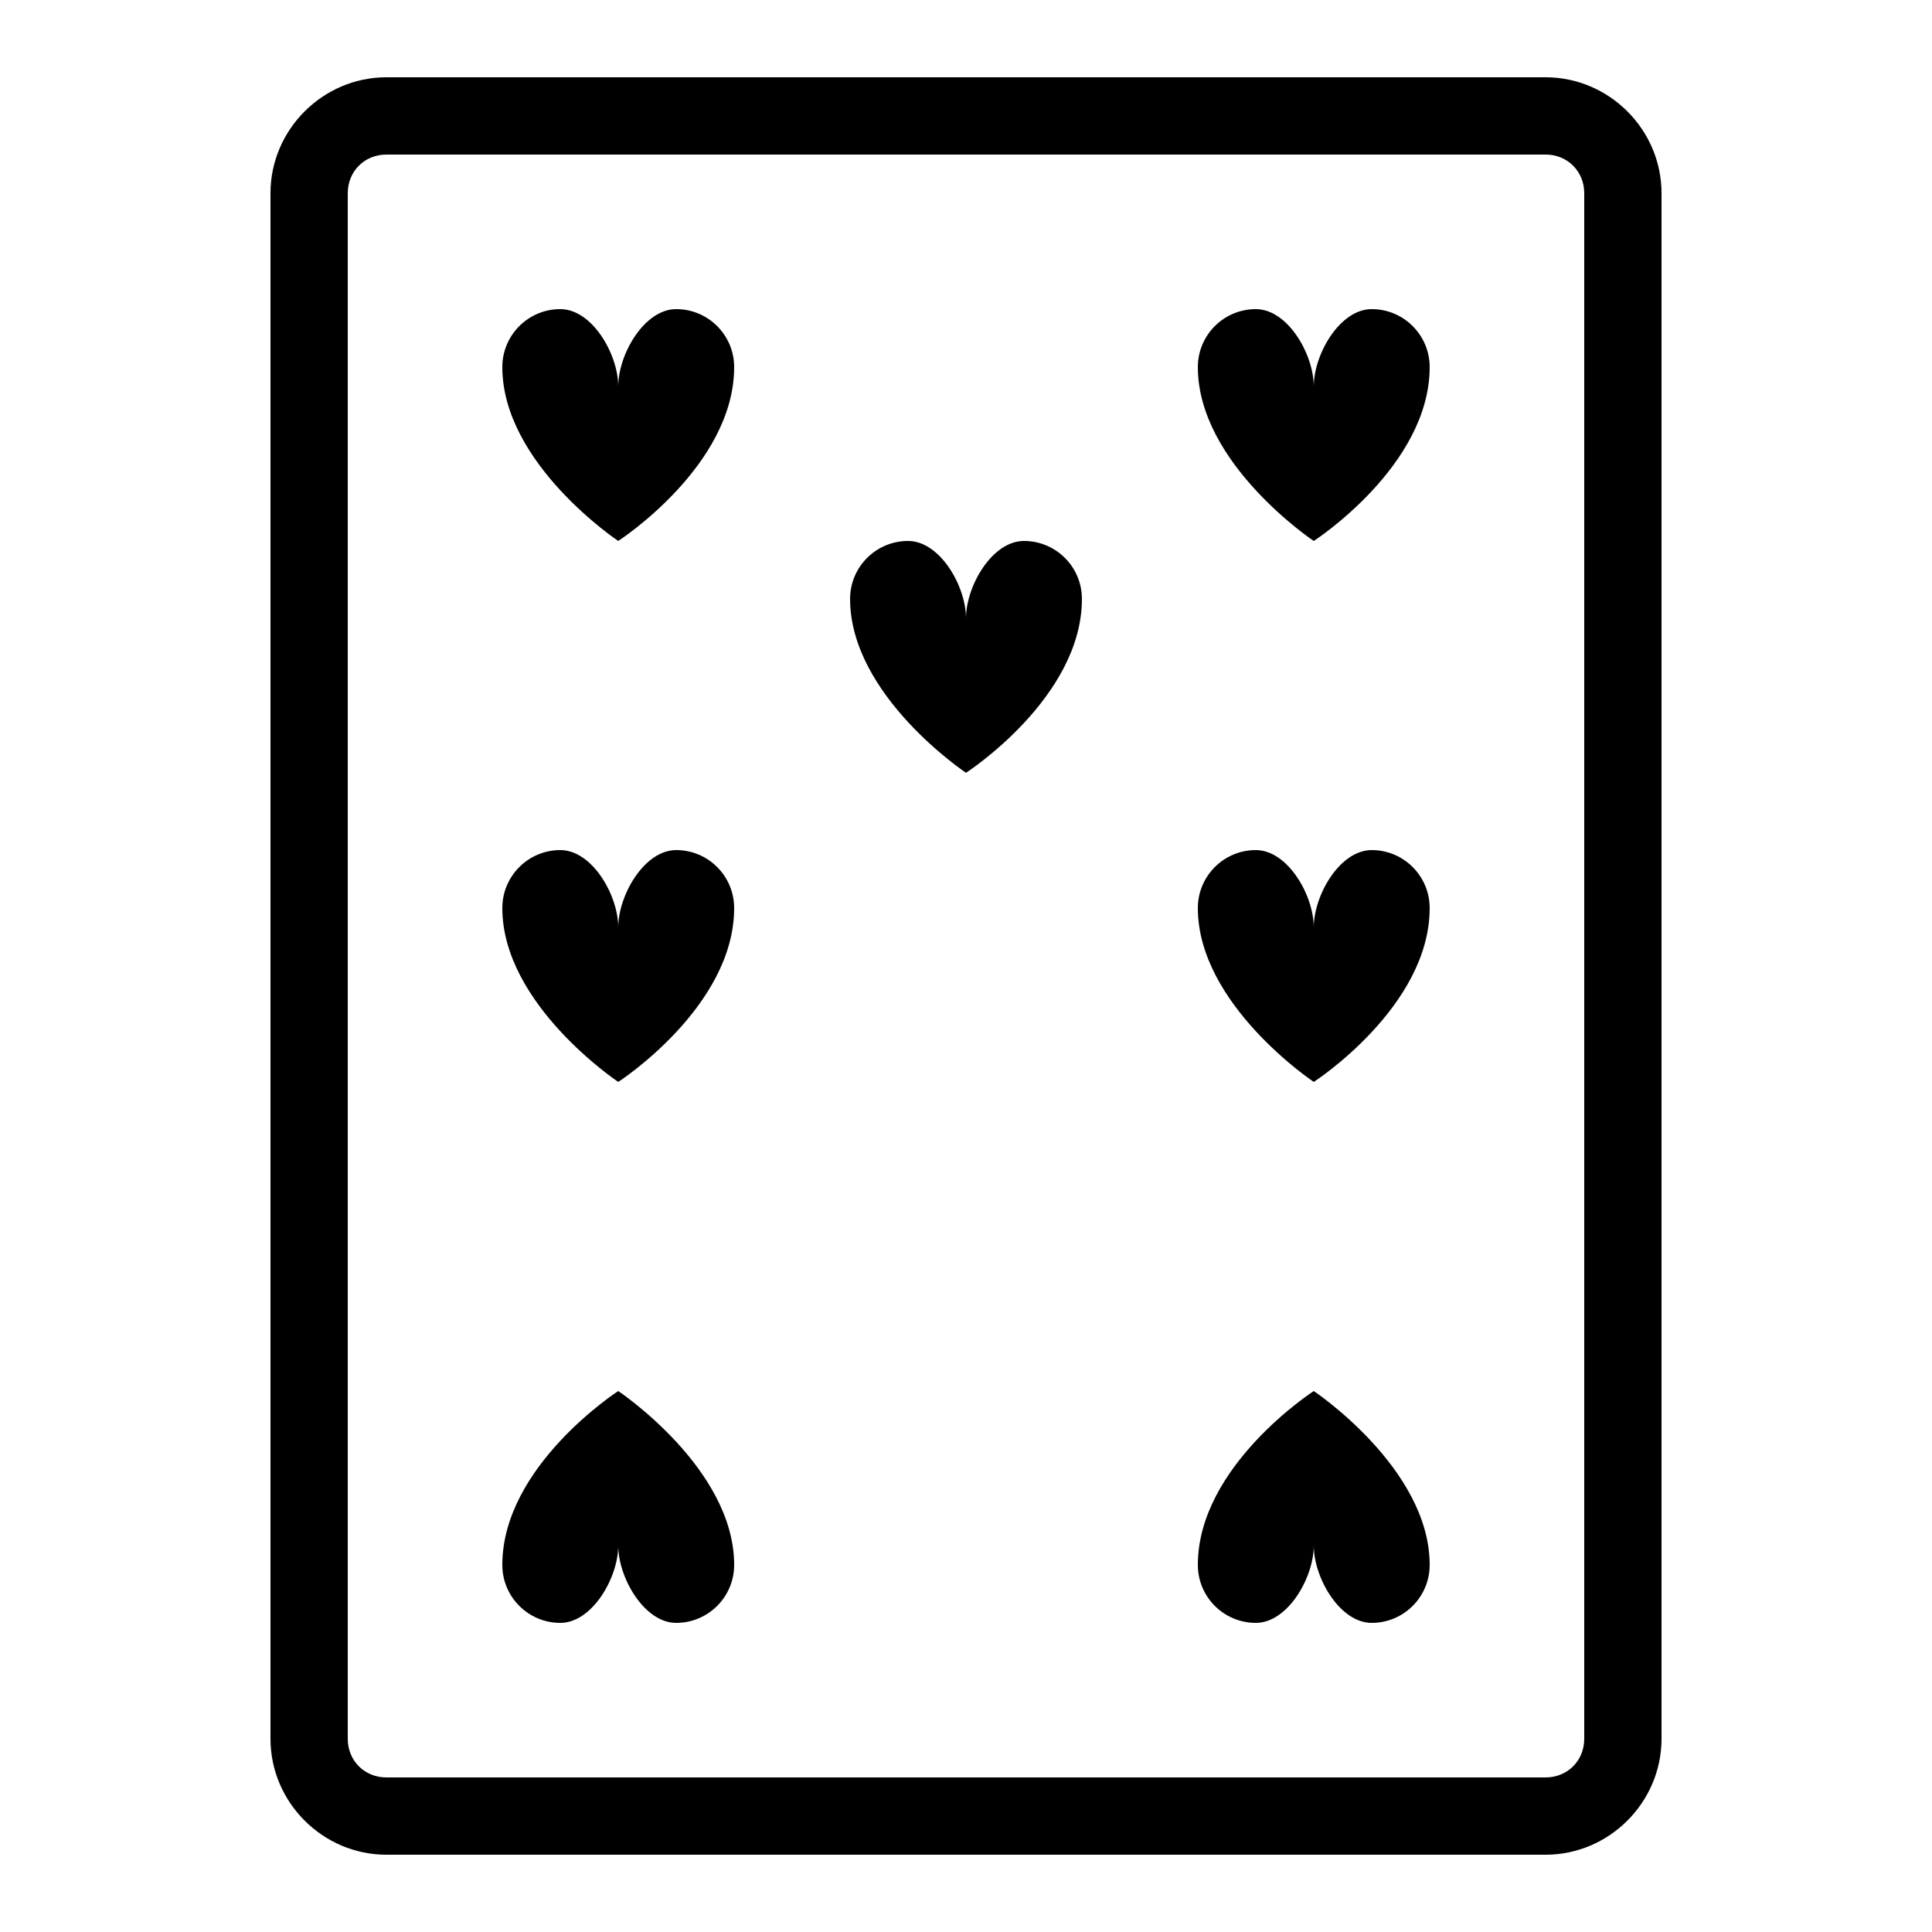
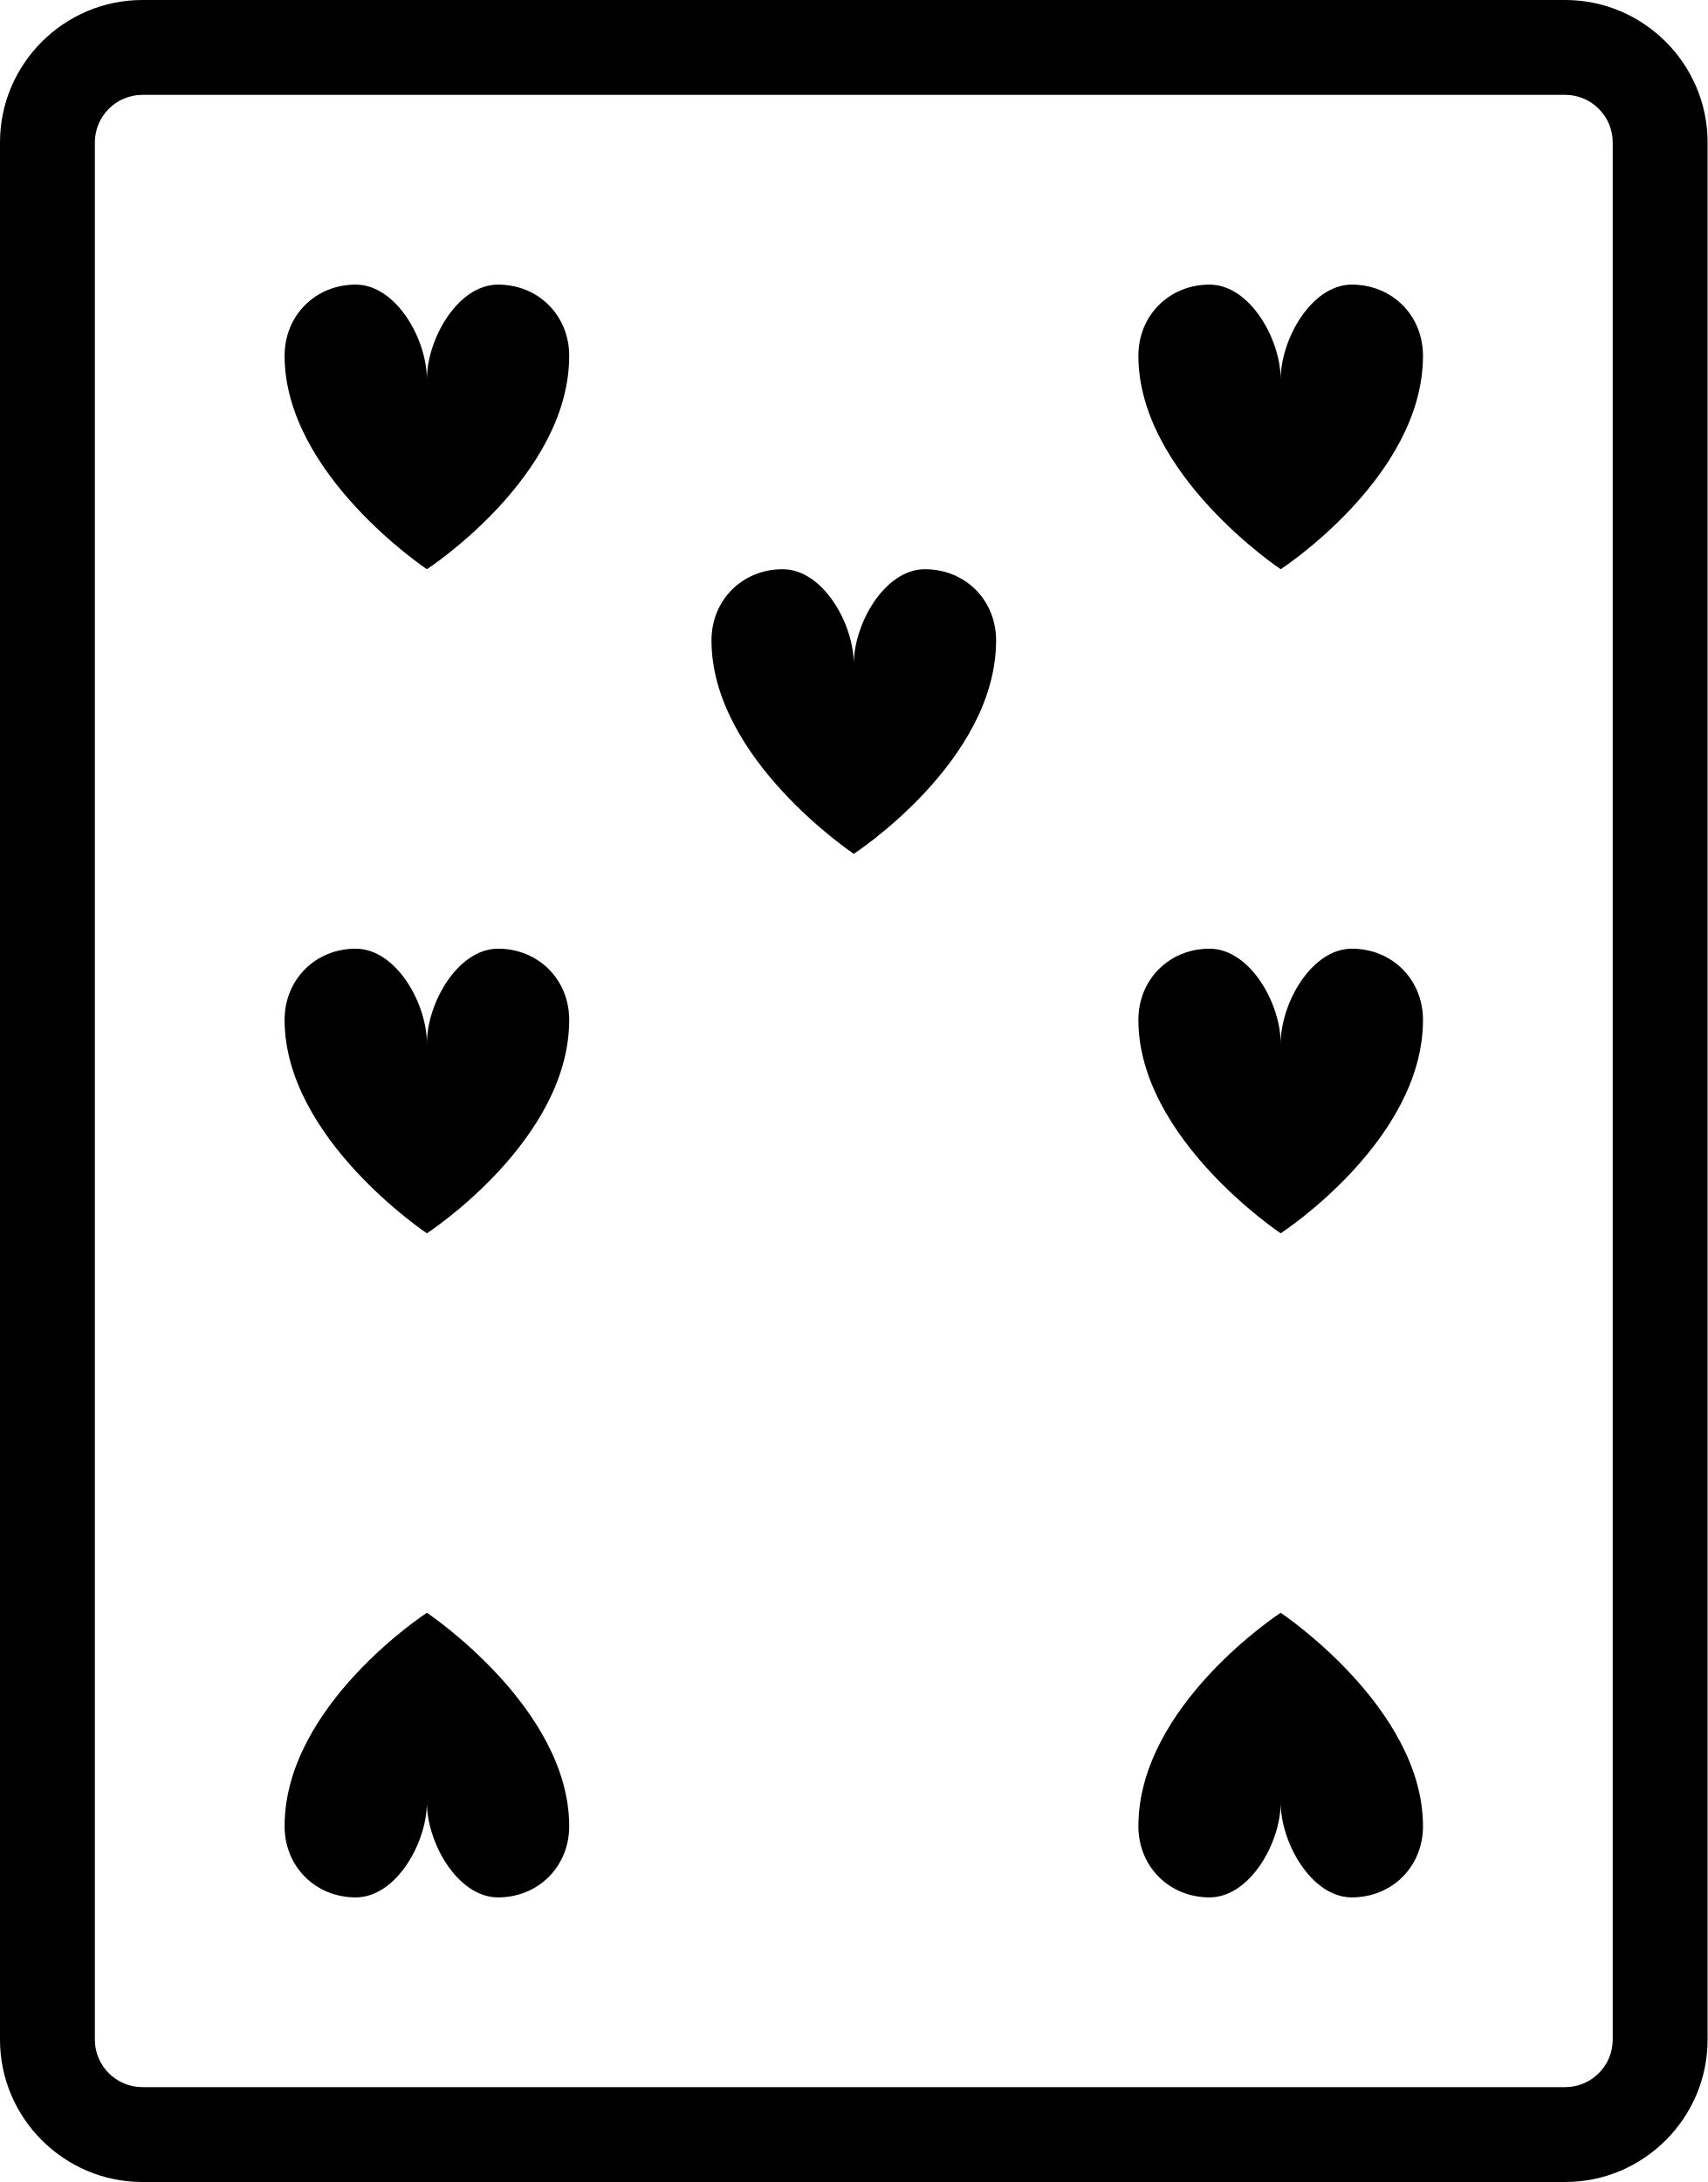
- <svg xmlns="http://www.w3.org/2000/svg" viewBox="0 0 50 50" version="1.1" width="100" height="100" fill="#000000">
+ <svg xmlns="http://www.w3.org/2000/svg" version="1.1" id="Layer_1" x="0px" y="0px" viewBox="0 0 72 92" style="enable-background:new 0 0 72 92;" xml:space="preserve">
  <g id="surface1">
-     <path style=" " d="M 10 2 C 8.355 2 7 3.355 7 5 L 7 45 C 7 46.645 8.355 48 10 48 L 40 48 C 41.645 48 43 46.645 43 45 L 43 5 C 43 3.355 41.645 2 40 2 Z M 10 4 L 40 4 C 40.566 4 41 4.434 41 5 L 41 45 C 41 45.566 40.566 46 40 46 L 10 46 C 9.434 46 9 45.566 9 45 L 9 5 C 9 4.434 9.434 4 10 4 Z M 14.5 8 C 13.672 8 13 8.672 13 9.5 C 13 12 16 14 16 14 C 16 14 19 12.062 19 9.5 C 19 8.672 18.328 8 17.5 8 C 16.672 8 16 9.172 16 10 C 16 9.172 15.328 8 14.5 8 Z M 32.5 8 C 31.672 8 31 8.672 31 9.5 C 31 12 34 14 34 14 C 34 14 37 12.062 37 9.5 C 37 8.672 36.328 8 35.5 8 C 34.672 8 34 9.172 34 10 C 34 9.172 33.328 8 32.5 8 Z M 23.5 14 C 22.672 14 22 14.672 22 15.5 C 22 18 25 20 25 20 C 25 20 28 18.062 28 15.5 C 28 14.672 27.328 14 26.5 14 C 25.672 14 25 15.172 25 16 C 25 15.172 24.328 14 23.5 14 Z M 14.5 22 C 13.672 22 13 22.672 13 23.5 C 13 26 16 28 16 28 C 16 28 19 26.062 19 23.5 C 19 22.672 18.328 22 17.5 22 C 16.672 22 16 23.172 16 24 C 16 23.172 15.328 22 14.5 22 Z M 32.5 22 C 31.672 22 31 22.672 31 23.5 C 31 26 34 28 34 28 C 34 28 37 26.062 37 23.5 C 37 22.672 36.328 22 35.5 22 C 34.672 22 34 23.172 34 24 C 34 23.172 33.328 22 32.5 22 Z M 16 36 C 16 36 13 37.938 13 40.5 C 13 41.328 13.672 42 14.5 42 C 15.328 42 16 40.828 16 40 C 16 40.828 16.672 42 17.5 42 C 18.328 42 19 41.328 19 40.5 C 19 38 16 36 16 36 Z M 34 36 C 34 36 31 37.938 31 40.5 C 31 41.328 31.672 42 32.5 42 C 33.328 42 34 40.828 34 40 C 34 40.828 34.672 42 35.5 42 C 36.328 42 37 41.328 37 40.5 C 37 38 34 36 34 36 Z " />
+     <path d="M6,0C2.7,0,0,2.7,0,6v80c0,3.3,2.7,6,6,6h60c3.3,0,6-2.7,6-6V6c0-3.3-2.7-6-6-6H6z M6,4h60c1.1,0,2,0.9,2,2v80   c0,1.1-0.9,2-2,2H6c-1.1,0-2-0.9-2-2V6C4,4.9,4.9,4,6,4z M15,12c-1.7,0-3,1.3-3,3c0,5,6,9,6,9s6-3.9,6-9c0-1.7-1.3-3-3-3   s-3,2.3-3,4C18,14.3,16.7,12,15,12z M51,12c-1.7,0-3,1.3-3,3c0,5,6,9,6,9s6-3.9,6-9c0-1.7-1.3-3-3-3s-3,2.3-3,4   C54,14.3,52.7,12,51,12z M33,24c-1.7,0-3,1.3-3,3c0,5,6,9,6,9s6-3.9,6-9c0-1.7-1.3-3-3-3s-3,2.3-3,4C36,26.3,34.7,24,33,24z M15,40   c-1.7,0-3,1.3-3,3c0,5,6,9,6,9s6-3.9,6-9c0-1.7-1.3-3-3-3s-3,2.3-3,4C18,42.3,16.7,40,15,40z M51,40c-1.7,0-3,1.3-3,3c0,5,6,9,6,9   s6-3.9,6-9c0-1.7-1.3-3-3-3s-3,2.3-3,4C54,42.3,52.7,40,51,40z M18,68c0,0-6,3.9-6,9c0,1.7,1.3,3,3,3s3-2.3,3-4c0,1.7,1.3,4,3,4   s3-1.3,3-3C24,72,18,68,18,68z M54,68c0,0-6,3.9-6,9c0,1.7,1.3,3,3,3s3-2.3,3-4c0,1.7,1.3,4,3,4s3-1.3,3-3C60,72,54,68,54,68z" />
  </g>
</svg>
